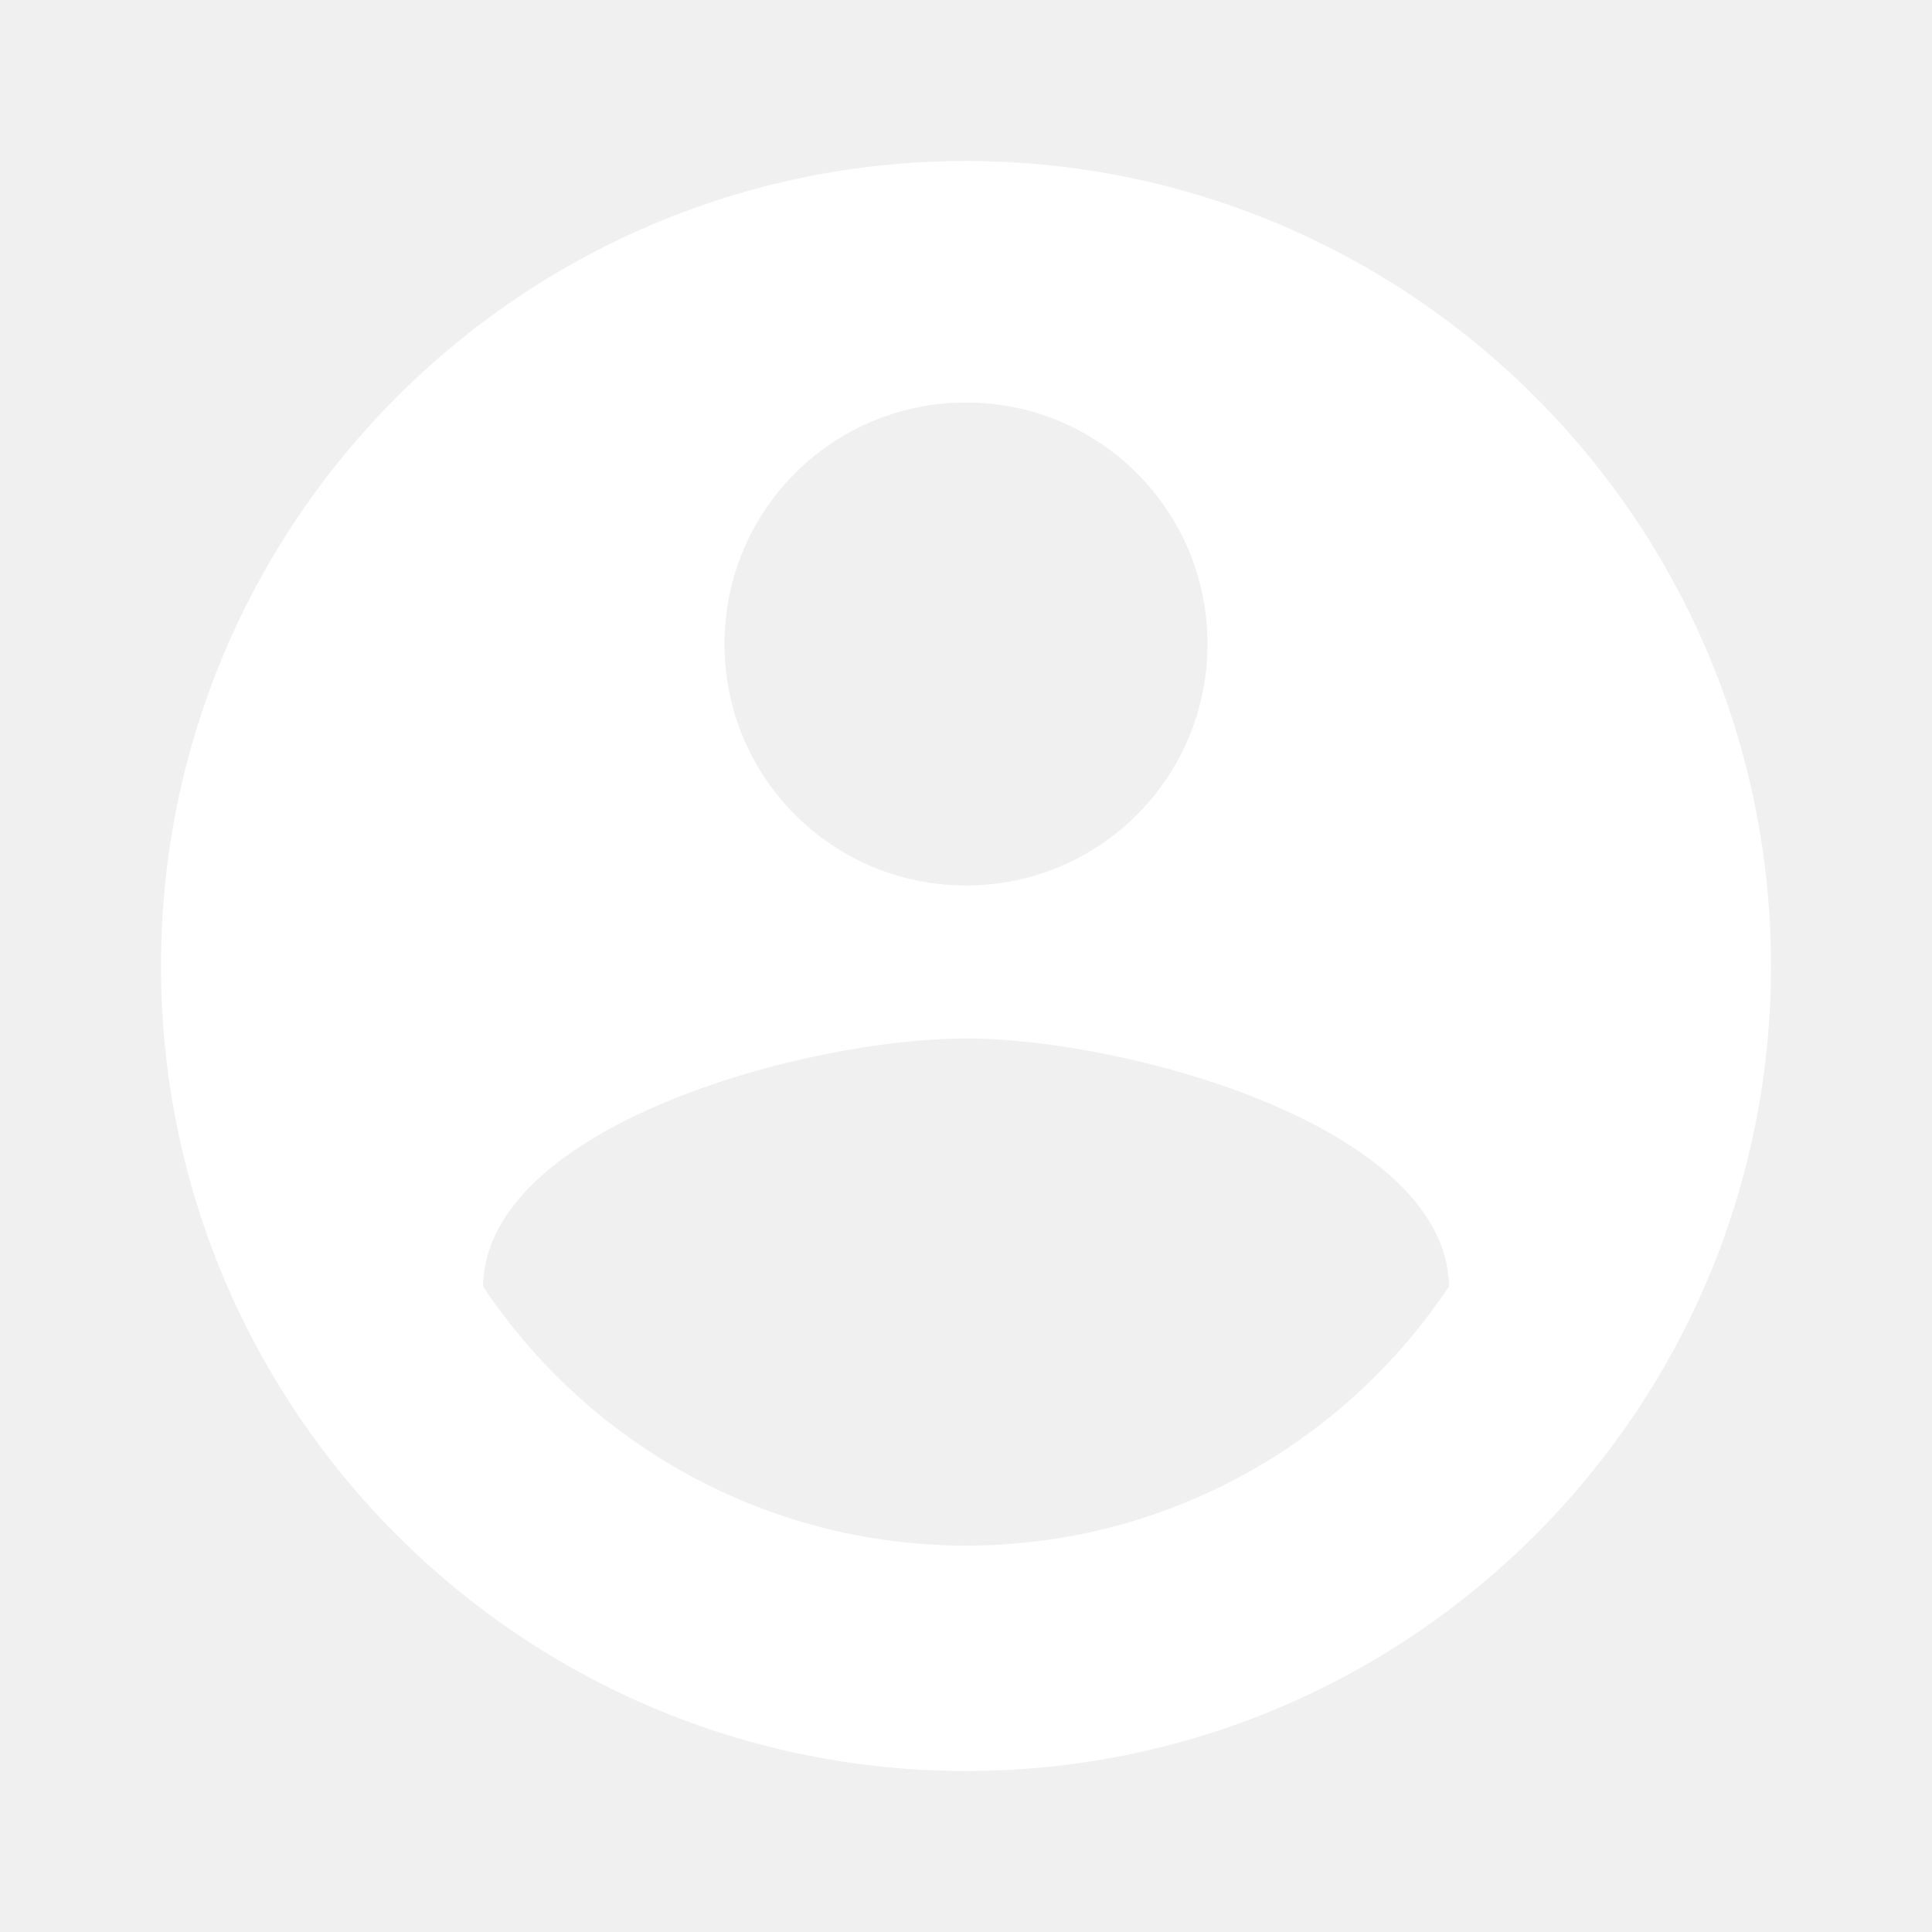
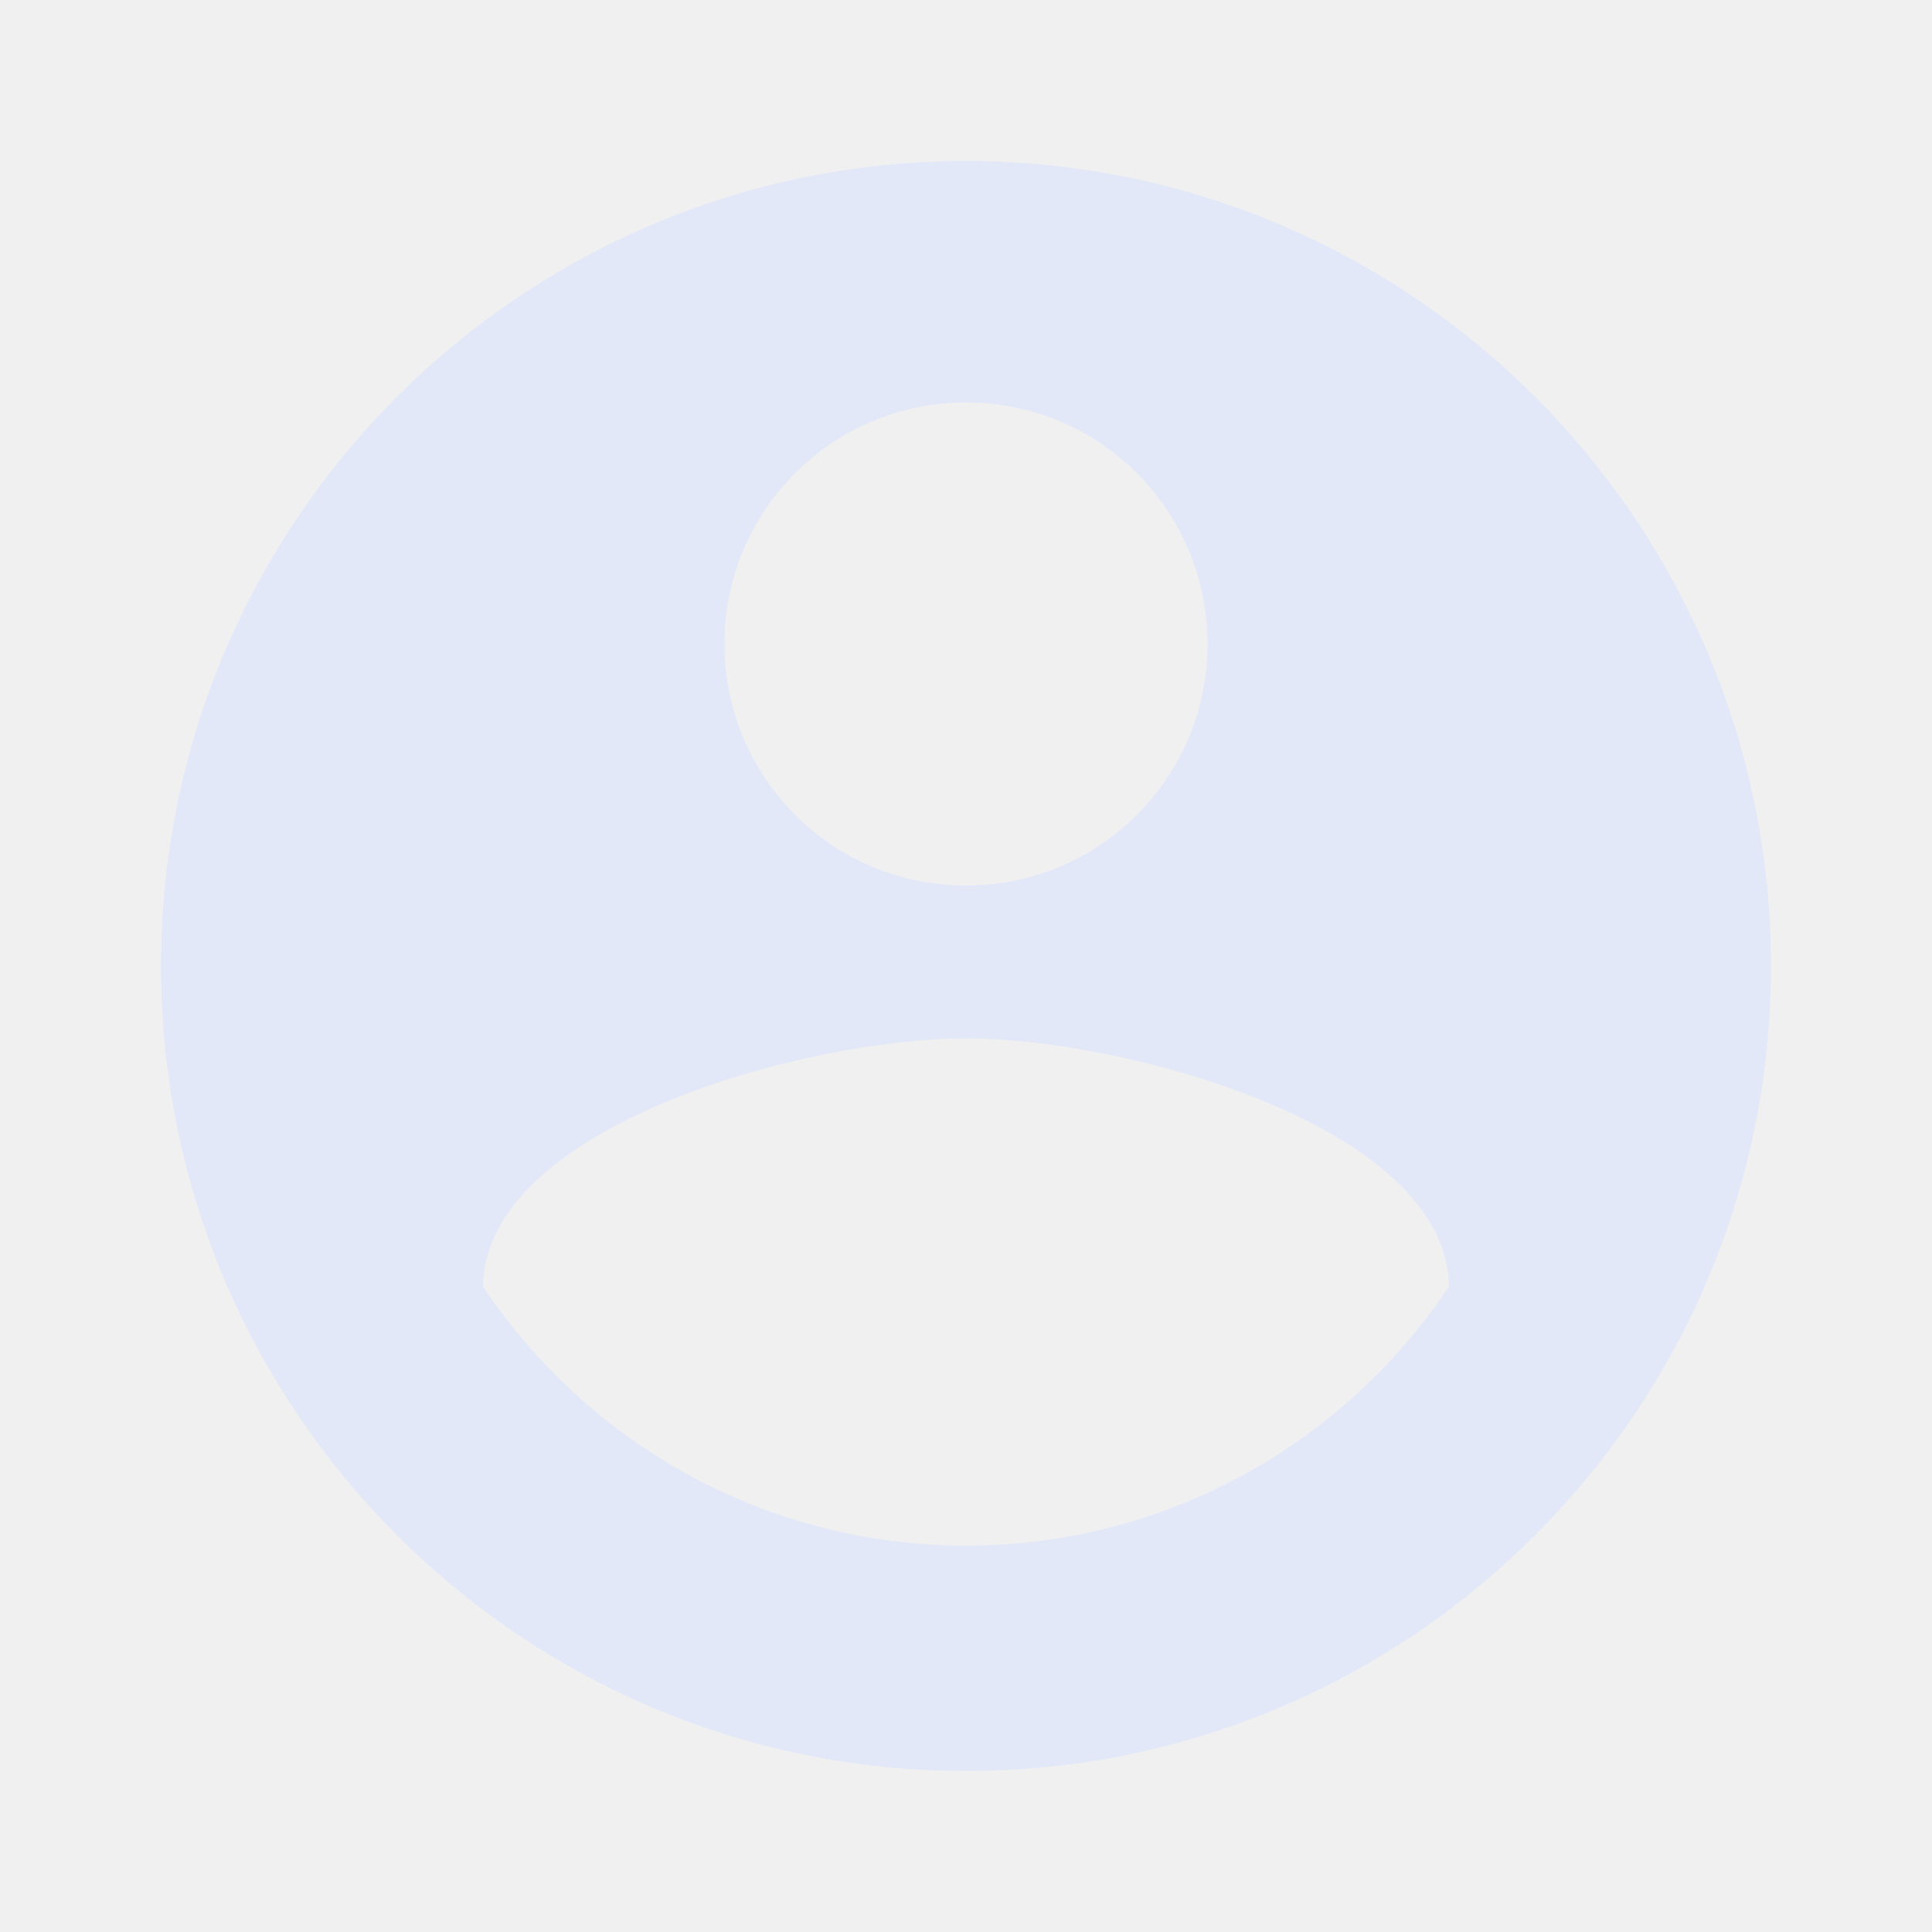
- <svg xmlns="http://www.w3.org/2000/svg" fill="#fff" width="24" height="24" viewBox="0 0 24 24">
+ <svg xmlns="http://www.w3.org/2000/svg" fill="#e2e8f7" width="24" height="24" viewBox="0 0 24 24">
  <path d="M12 2C6.48 2 2 6.48 2 12s4.48 10 10 10 10-4.48 10-10S17.52 2 12 2zm0 3c1.66 0 3 1.34 3 3s-1.34 3-3 3-3-1.34-3-3 1.34-3 3-3zm0 14.2c-2.5 0-4.71-1.28-6-3.22.03-1.99 4-3.08 6-3.08 1.99 0 5.97 1.09 6 3.08-1.29 1.94-3.5 3.22-6 3.22z" />
  <path d="M0 0h24v24H0z" fill="none" />
</svg>
